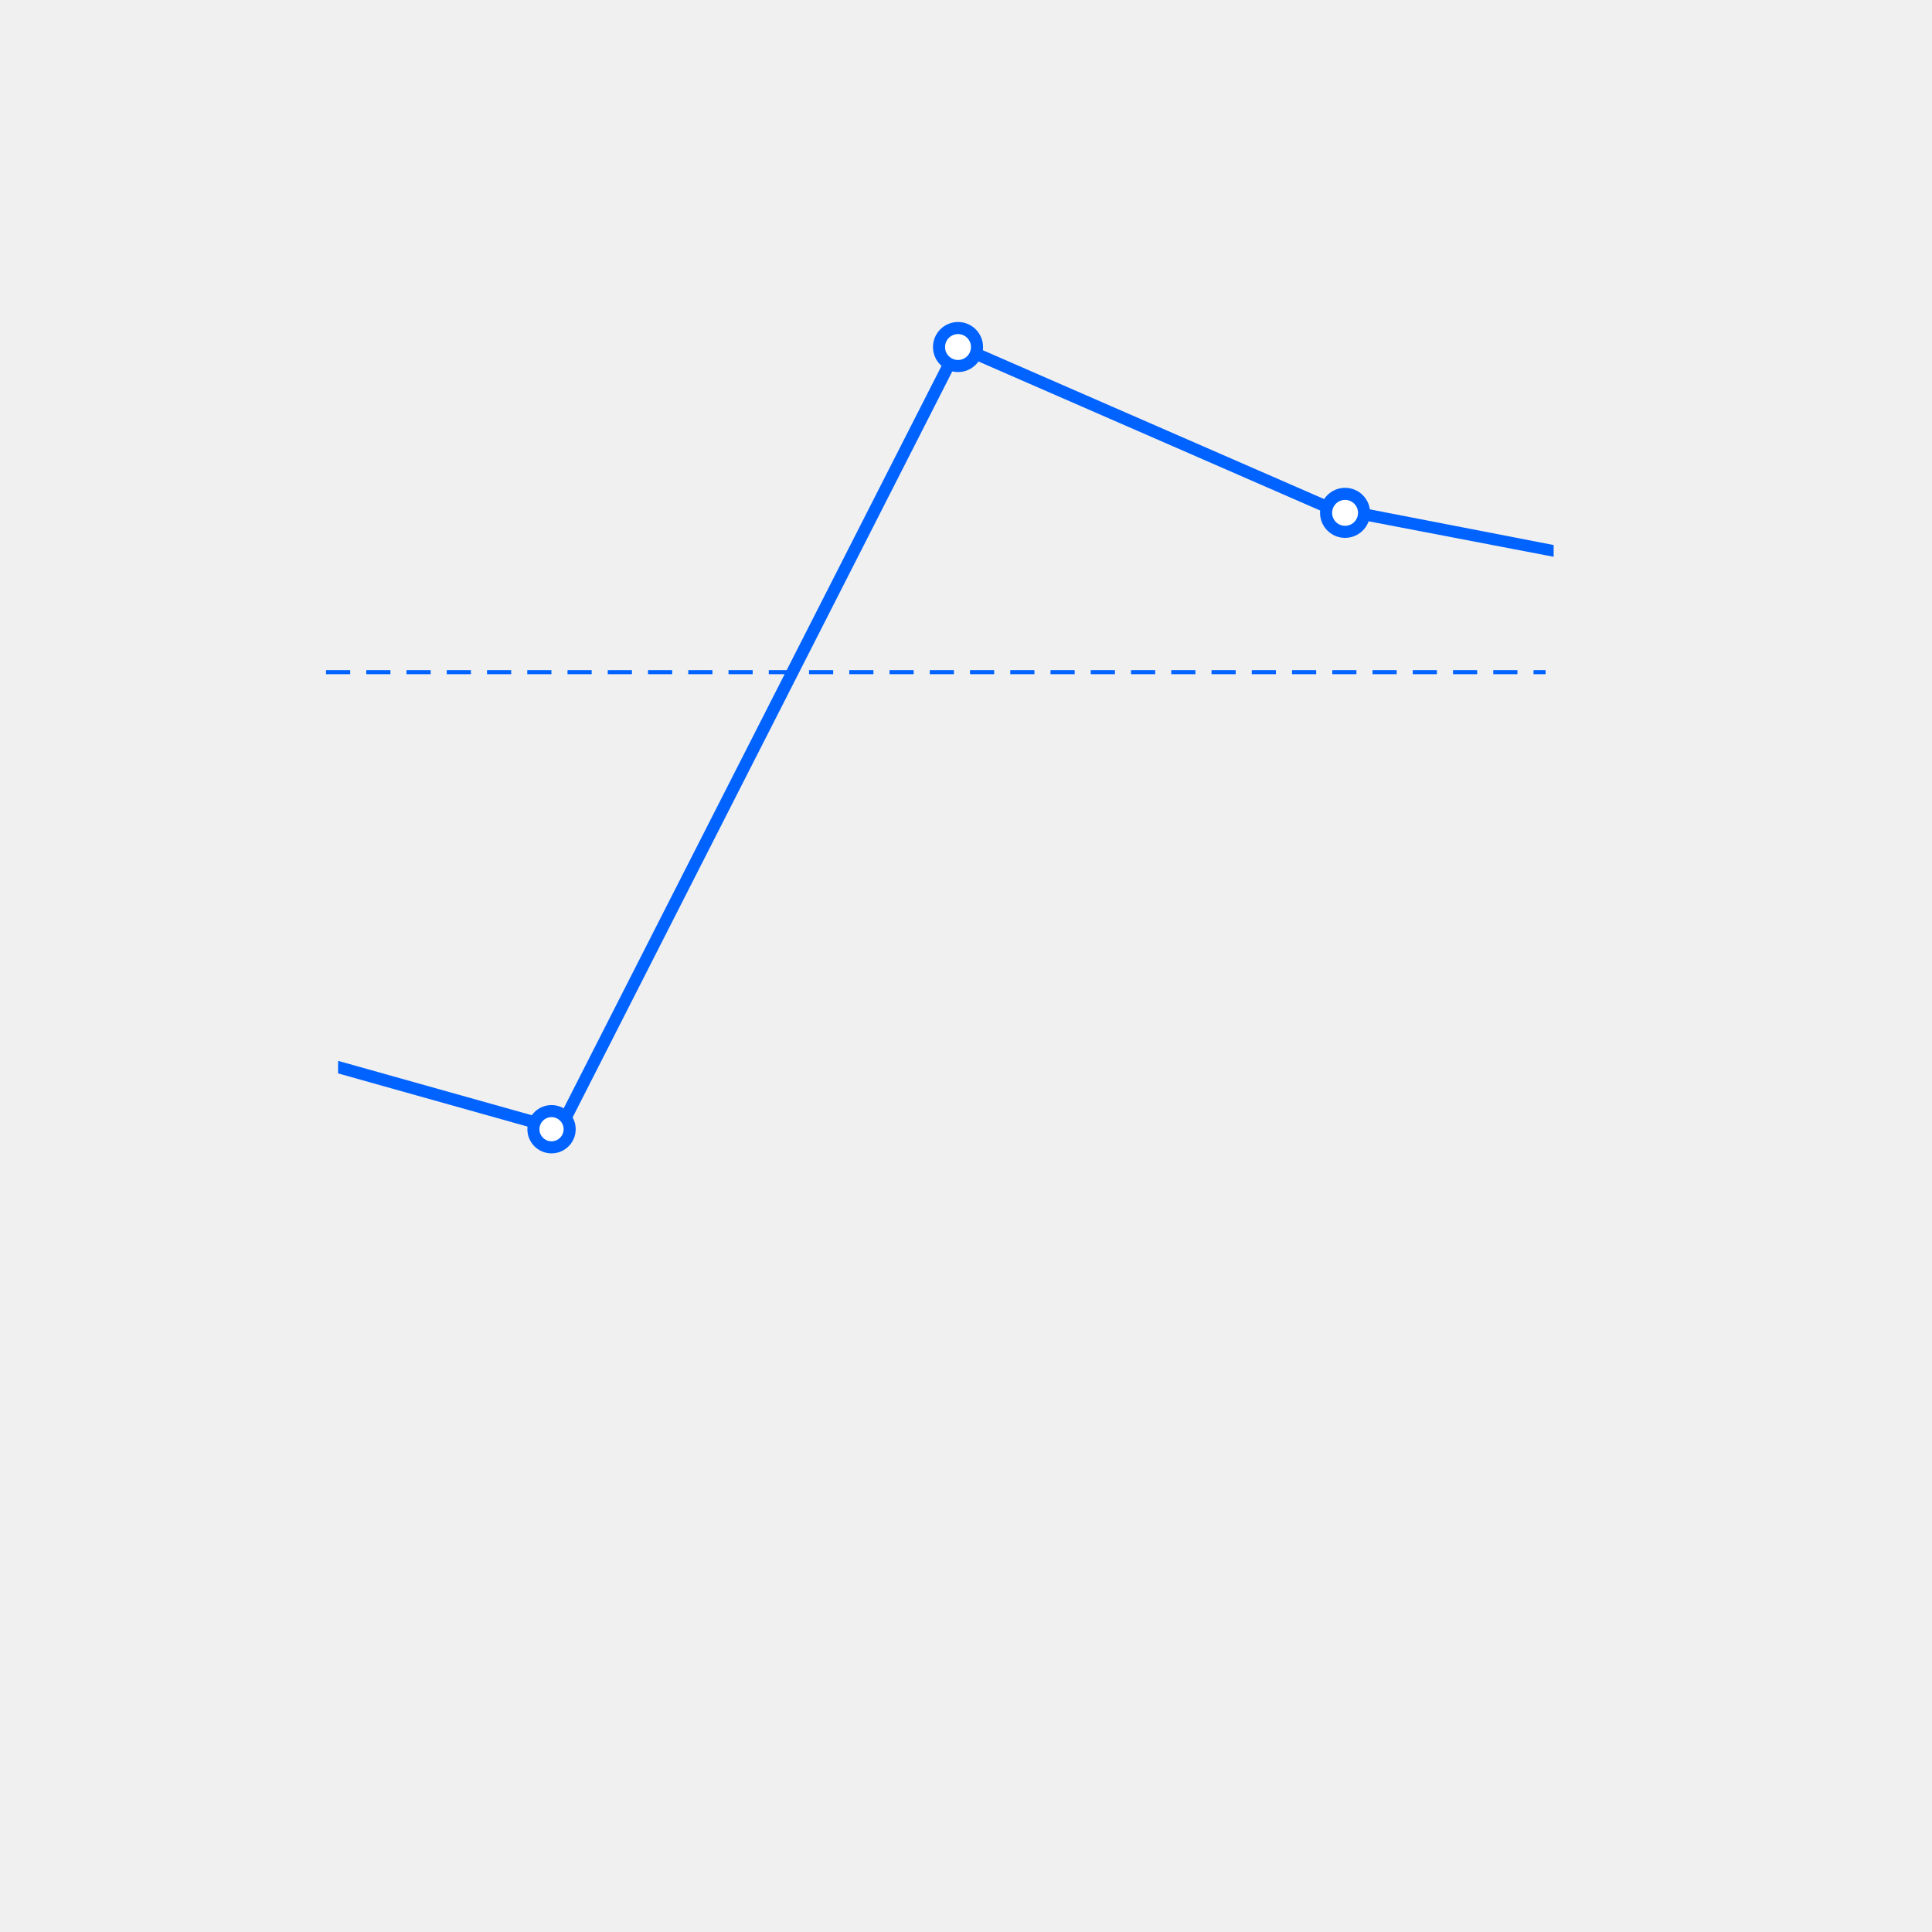
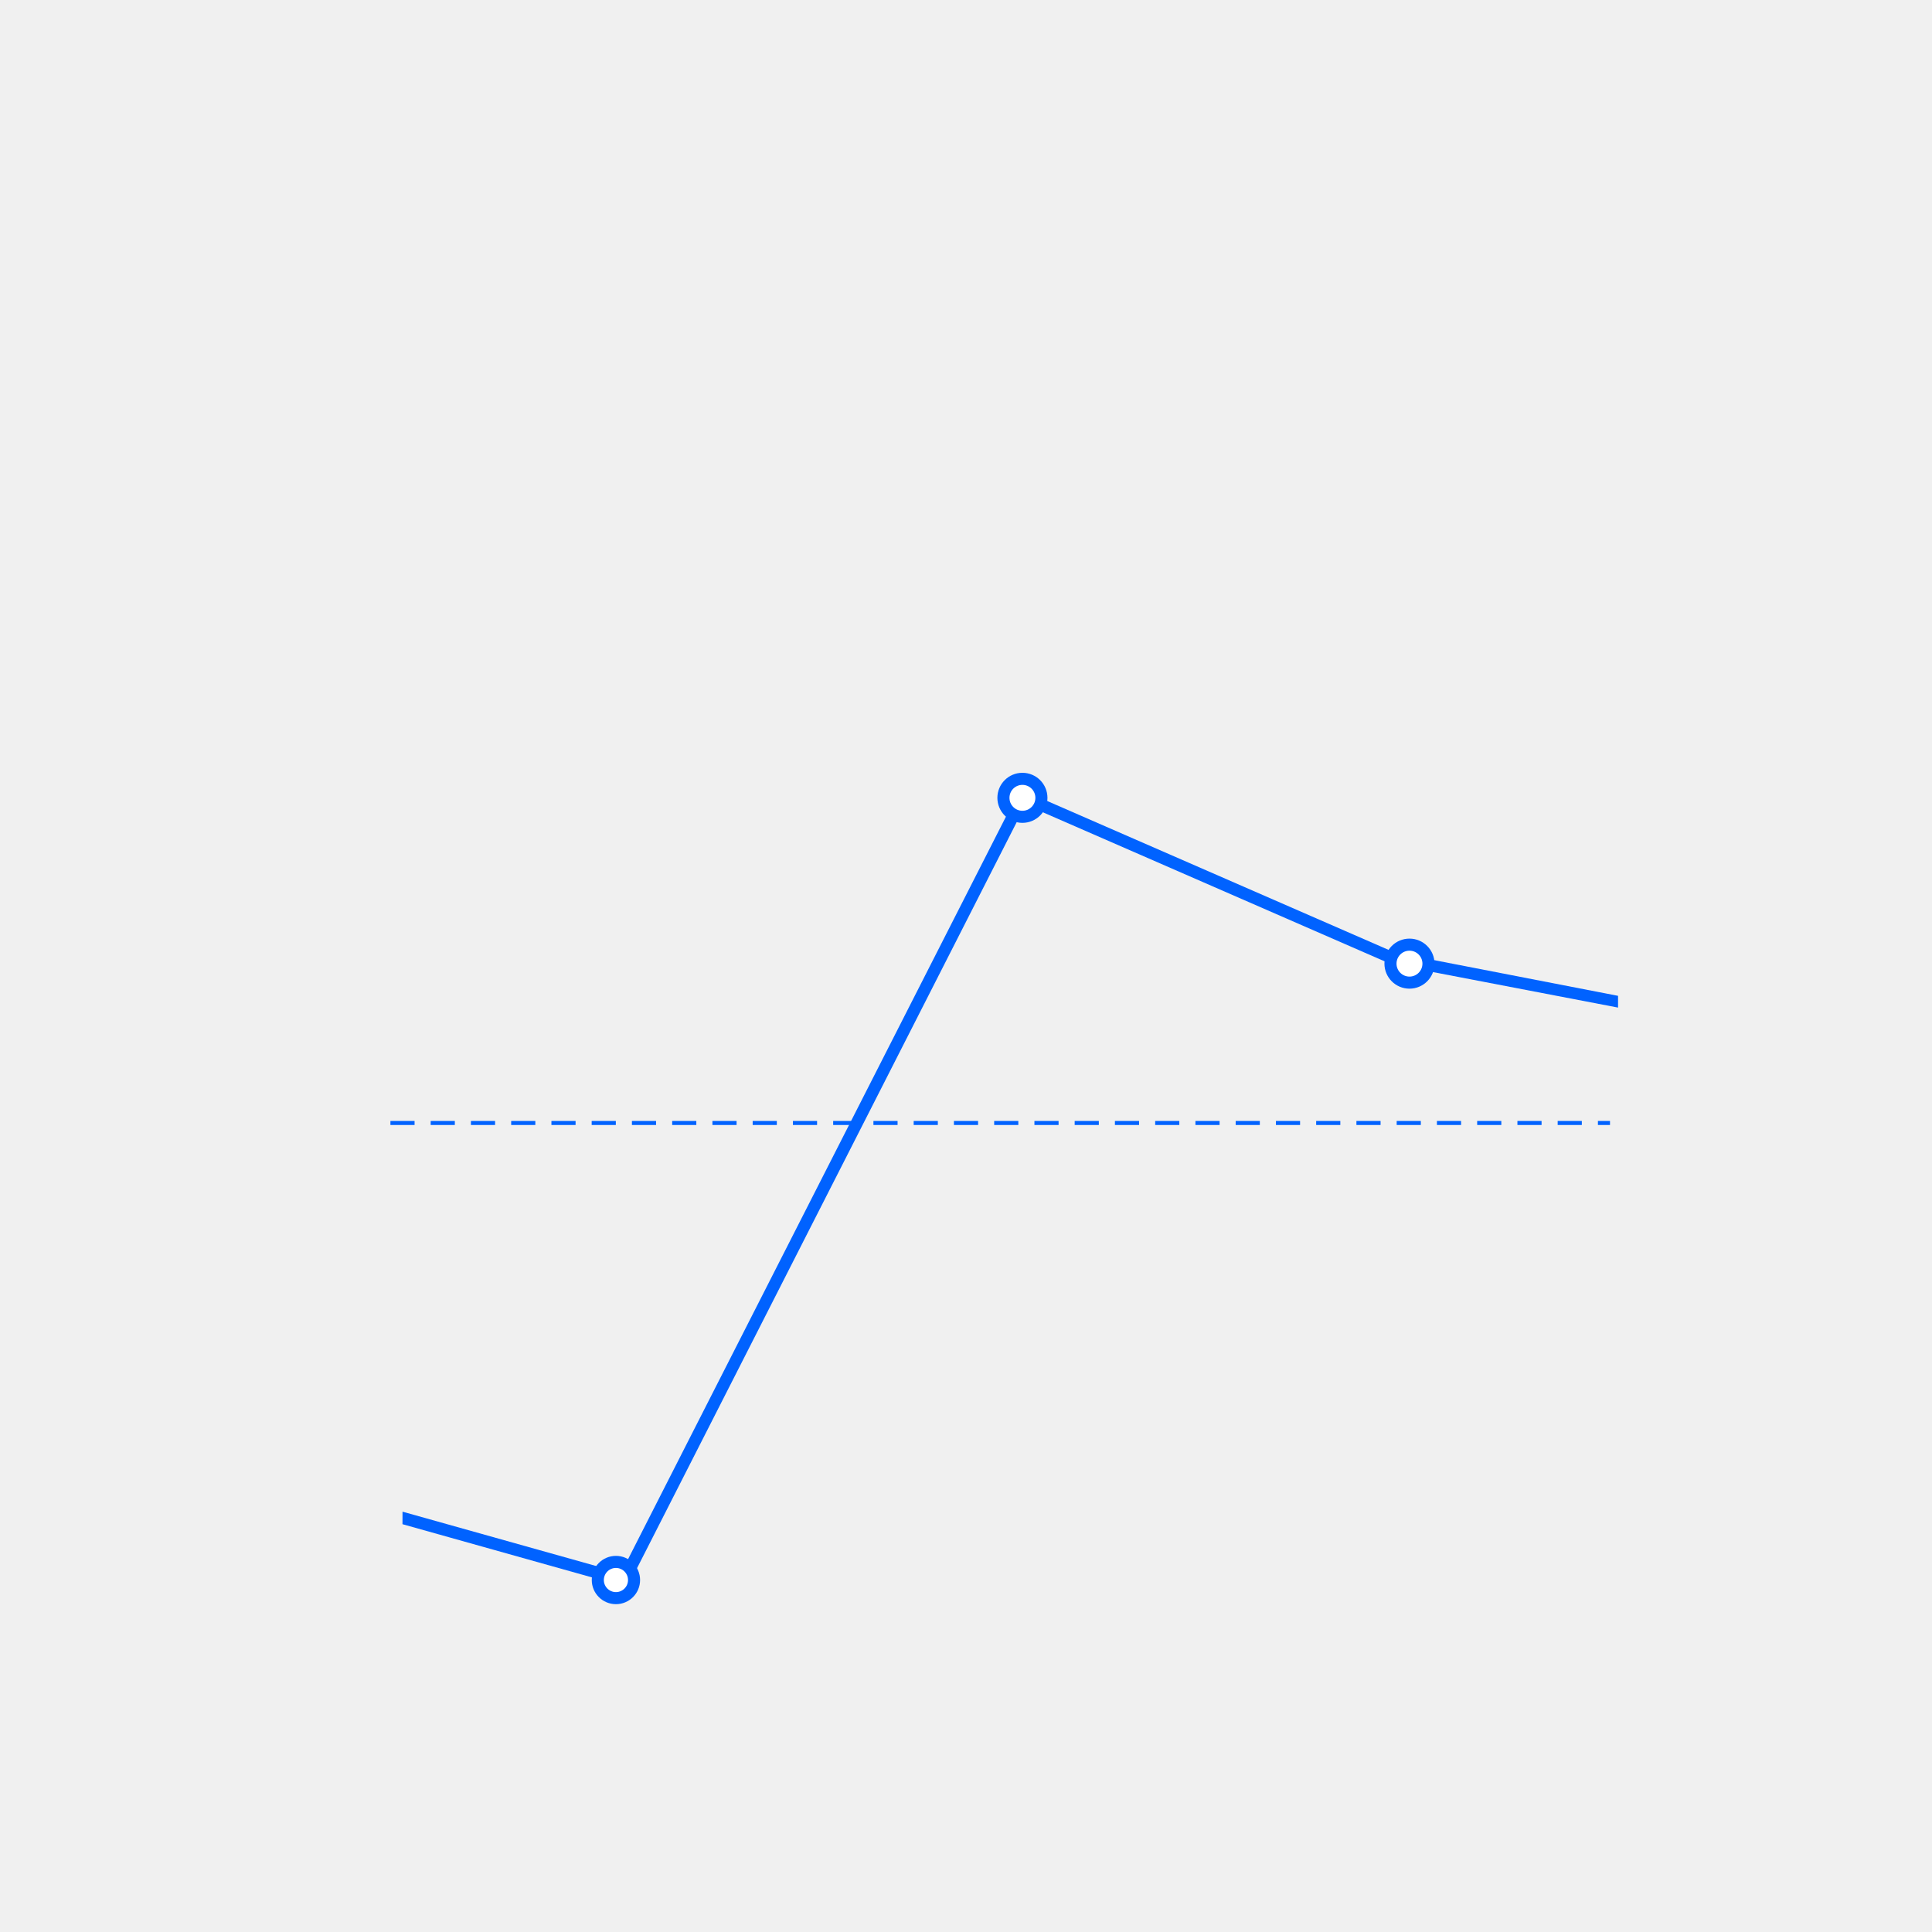
<svg xmlns="http://www.w3.org/2000/svg" width="240px" height="240px" viewBox="0 0 240 240" version="1.1">
  <g id="Data-vis-pages" stroke="none" stroke-width="1" fill="none" fill-rule="evenodd">
    <g id="Dataviz-overview-1-Copy-2">
-       <g id="line" transform="translate(40,40)">
+       <g id="line" transform="translate(48,96)">
        <polygon id="Path" fill="#0062FF" fill-rule="nonzero" points="79.399 3.967 124.68 23.716 124.808 23.759 153 29.166 153 27.706 125.218 22.314 78.703 2.027 29.145 99.404 2.003 91.785 1.997 93.341 29.924 101.181" />
        <ellipse id="Oval-4" stroke="#0062FF" stroke-width="1.5" fill="#FFFFFF" cx="28.513" cy="100.276" rx="2.251" ry="2.25" />
        <ellipse id="Oval-4" stroke="#0062FF" stroke-width="1.5" fill="#FFFFFF" cx="79.009" cy="3.109" rx="2.36" ry="2.359" />
        <ellipse id="Oval-4" stroke="#0062FF" stroke-width="1.5" fill="#FFFFFF" cx="127.09" cy="23.707" rx="2.36" ry="2.359" />
        <polygon id="Path" fill="#0062FF" fill-rule="nonzero" points="0.5 43.75 3.5 43.75 3.5 43.25 0.5 43.25" />
        <polygon id="Path" fill="#0062FF" fill-rule="nonzero" points="5.5 43.75 8.5 43.75 8.5 43.25 5.5 43.25" />
        <polygon id="Path" fill="#0062FF" fill-rule="nonzero" points="10.5 43.75 13.5 43.75 13.5 43.25 10.5 43.25" />
        <polygon id="Path" fill="#0062FF" fill-rule="nonzero" points="15.5 43.75 18.5 43.75 18.5 43.25 15.5 43.25" />
        <polygon id="Path" fill="#0062FF" fill-rule="nonzero" points="20.5 43.75 23.5 43.75 23.5 43.25 20.5 43.25" />
        <polygon id="Path" fill="#0062FF" fill-rule="nonzero" points="25.5 43.75 28.5 43.75 28.5 43.25 25.5 43.25" />
        <polygon id="Path" fill="#0062FF" fill-rule="nonzero" points="30.5 43.75 33.5 43.75 33.5 43.25 30.5 43.25" />
        <polygon id="Path" fill="#0062FF" fill-rule="nonzero" points="35.5 43.75 38.5 43.75 38.5 43.25 35.5 43.25" />
        <polygon id="Path" fill="#0062FF" fill-rule="nonzero" points="40.5 43.75 43.5 43.75 43.5 43.25 40.5 43.25" />
        <polygon id="Path" fill="#0062FF" fill-rule="nonzero" points="45.5 43.75 48.5 43.75 48.5 43.25 45.5 43.25" />
        <polygon id="Path" fill="#0062FF" fill-rule="nonzero" points="50.5 43.75 53.5 43.75 53.5 43.25 50.5 43.25" />
        <polygon id="Path" fill="#0062FF" fill-rule="nonzero" points="55.5 43.75 58.5 43.75 58.5 43.25 55.5 43.25" />
        <polygon id="Path" fill="#0062FF" fill-rule="nonzero" points="60.5 43.75 63.5 43.75 63.5 43.25 60.5 43.25" />
        <polygon id="Path" fill="#0062FF" fill-rule="nonzero" points="65.5 43.75 68.5 43.75 68.5 43.25 65.5 43.25" />
        <polygon id="Path" fill="#0062FF" fill-rule="nonzero" points="70.5 43.75 73.5 43.75 73.5 43.25 70.5 43.25" />
        <polygon id="Path" fill="#0062FF" fill-rule="nonzero" points="75.5 43.75 78.5 43.75 78.5 43.25 75.5 43.25" />
        <polygon id="Path" fill="#0062FF" fill-rule="nonzero" points="80.5 43.75 83.5 43.75 83.5 43.25 80.5 43.25" />
        <polygon id="Path" fill="#0062FF" fill-rule="nonzero" points="85.5 43.75 88.5 43.75 88.5 43.25 85.5 43.25" />
        <polygon id="Path" fill="#0062FF" fill-rule="nonzero" points="90.5 43.75 93.5 43.75 93.5 43.25 90.5 43.25" />
        <polygon id="Path" fill="#0062FF" fill-rule="nonzero" points="95.5 43.75 98.5 43.75 98.5 43.25 95.5 43.25" />
        <polygon id="Path" fill="#0062FF" fill-rule="nonzero" points="100.5 43.75 103.5 43.75 103.5 43.25 100.5 43.25" />
        <polygon id="Path" fill="#0062FF" fill-rule="nonzero" points="105.5 43.75 108.5 43.75 108.5 43.25 105.5 43.25" />
        <polygon id="Path" fill="#0062FF" fill-rule="nonzero" points="110.5 43.75 113.5 43.75 113.5 43.25 110.5 43.25" />
        <polygon id="Path" fill="#0062FF" fill-rule="nonzero" points="115.5 43.75 118.5 43.75 118.5 43.25 115.5 43.25" />
        <polygon id="Path" fill="#0062FF" fill-rule="nonzero" points="120.5 43.75 123.5 43.75 123.5 43.25 120.5 43.25" />
        <polygon id="Path" fill="#0062FF" fill-rule="nonzero" points="125.5 43.75 128.5 43.75 128.5 43.25 125.5 43.25" />
        <polygon id="Path" fill="#0062FF" fill-rule="nonzero" points="130.5 43.75 133.5 43.75 133.5 43.25 130.5 43.25" />
        <polygon id="Path" fill="#0062FF" fill-rule="nonzero" points="135.5 43.75 138.5 43.75 138.5 43.25 135.5 43.25" />
        <polygon id="Path" fill="#0062FF" fill-rule="nonzero" points="140.5 43.75 143.5 43.75 143.5 43.25 140.5 43.25" />
        <polygon id="Path" fill="#0062FF" fill-rule="nonzero" points="145.5 43.75 148.5 43.75 148.5 43.25 145.5 43.25" />
        <polygon id="Path" fill="#0062FF" fill-rule="nonzero" points="150.5 43.75 152 43.75 152 43.25 150.5 43.25" />
      </g>
    </g>
  </g>
</svg>
